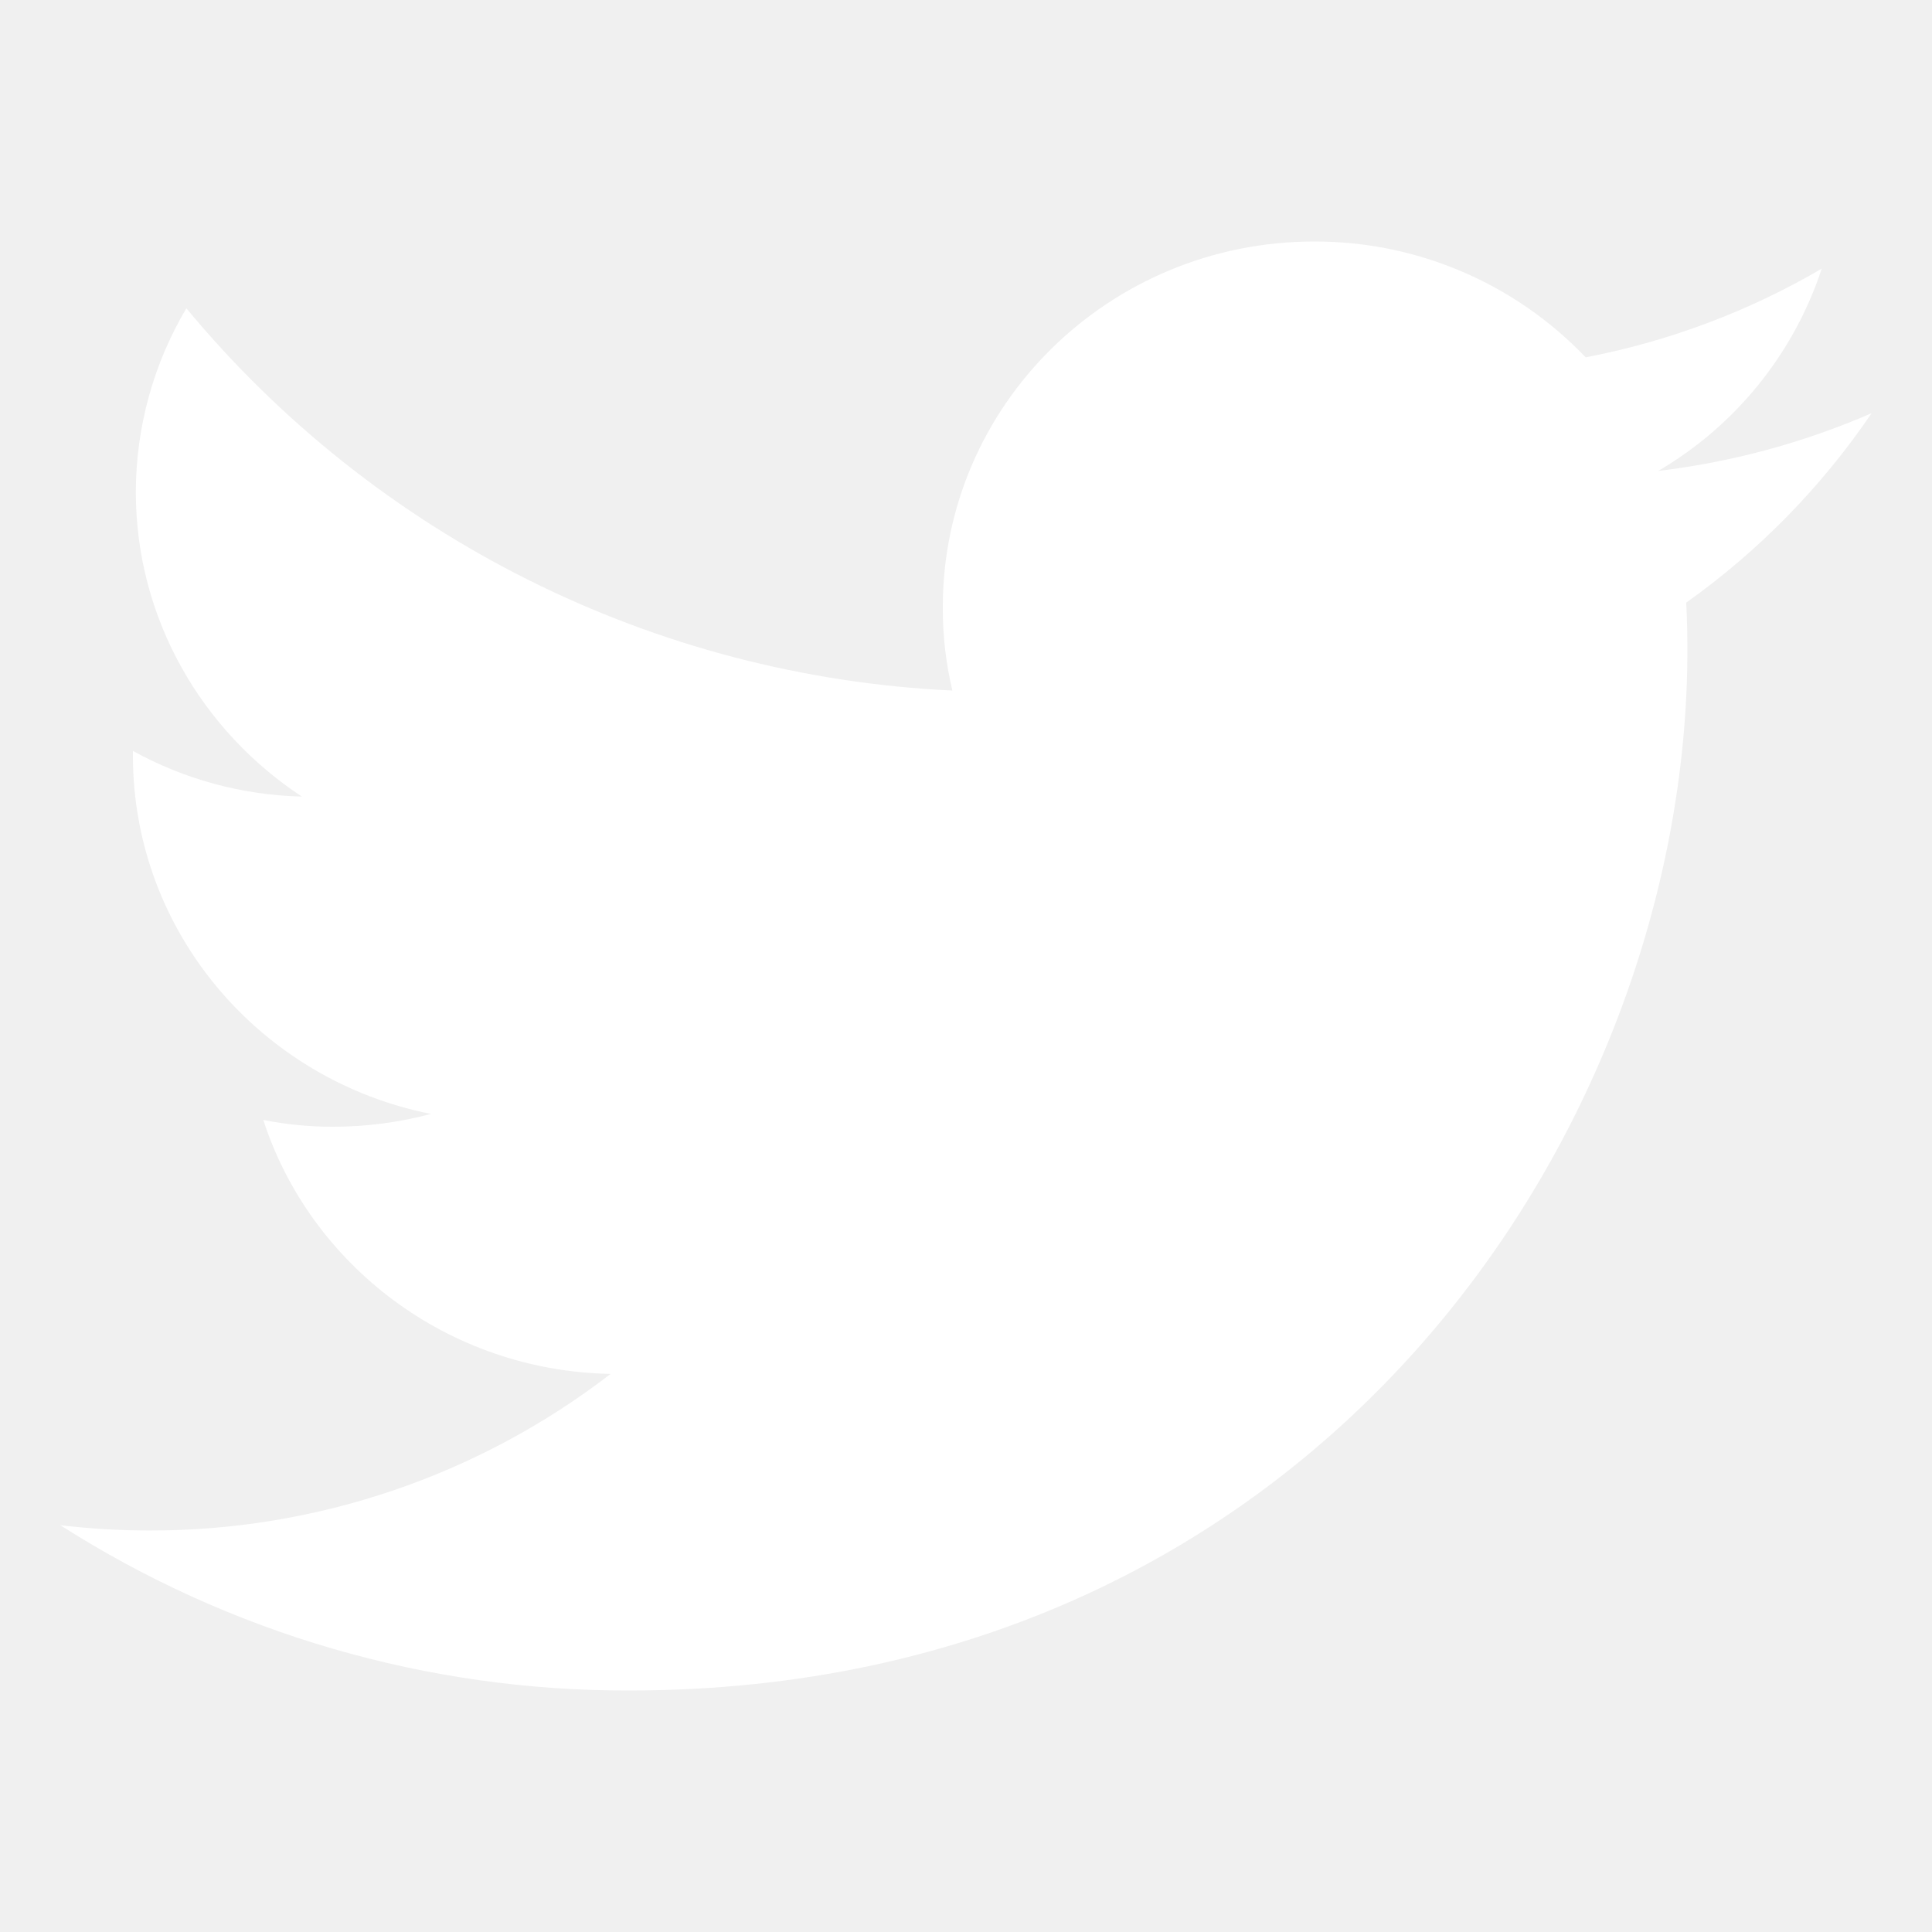
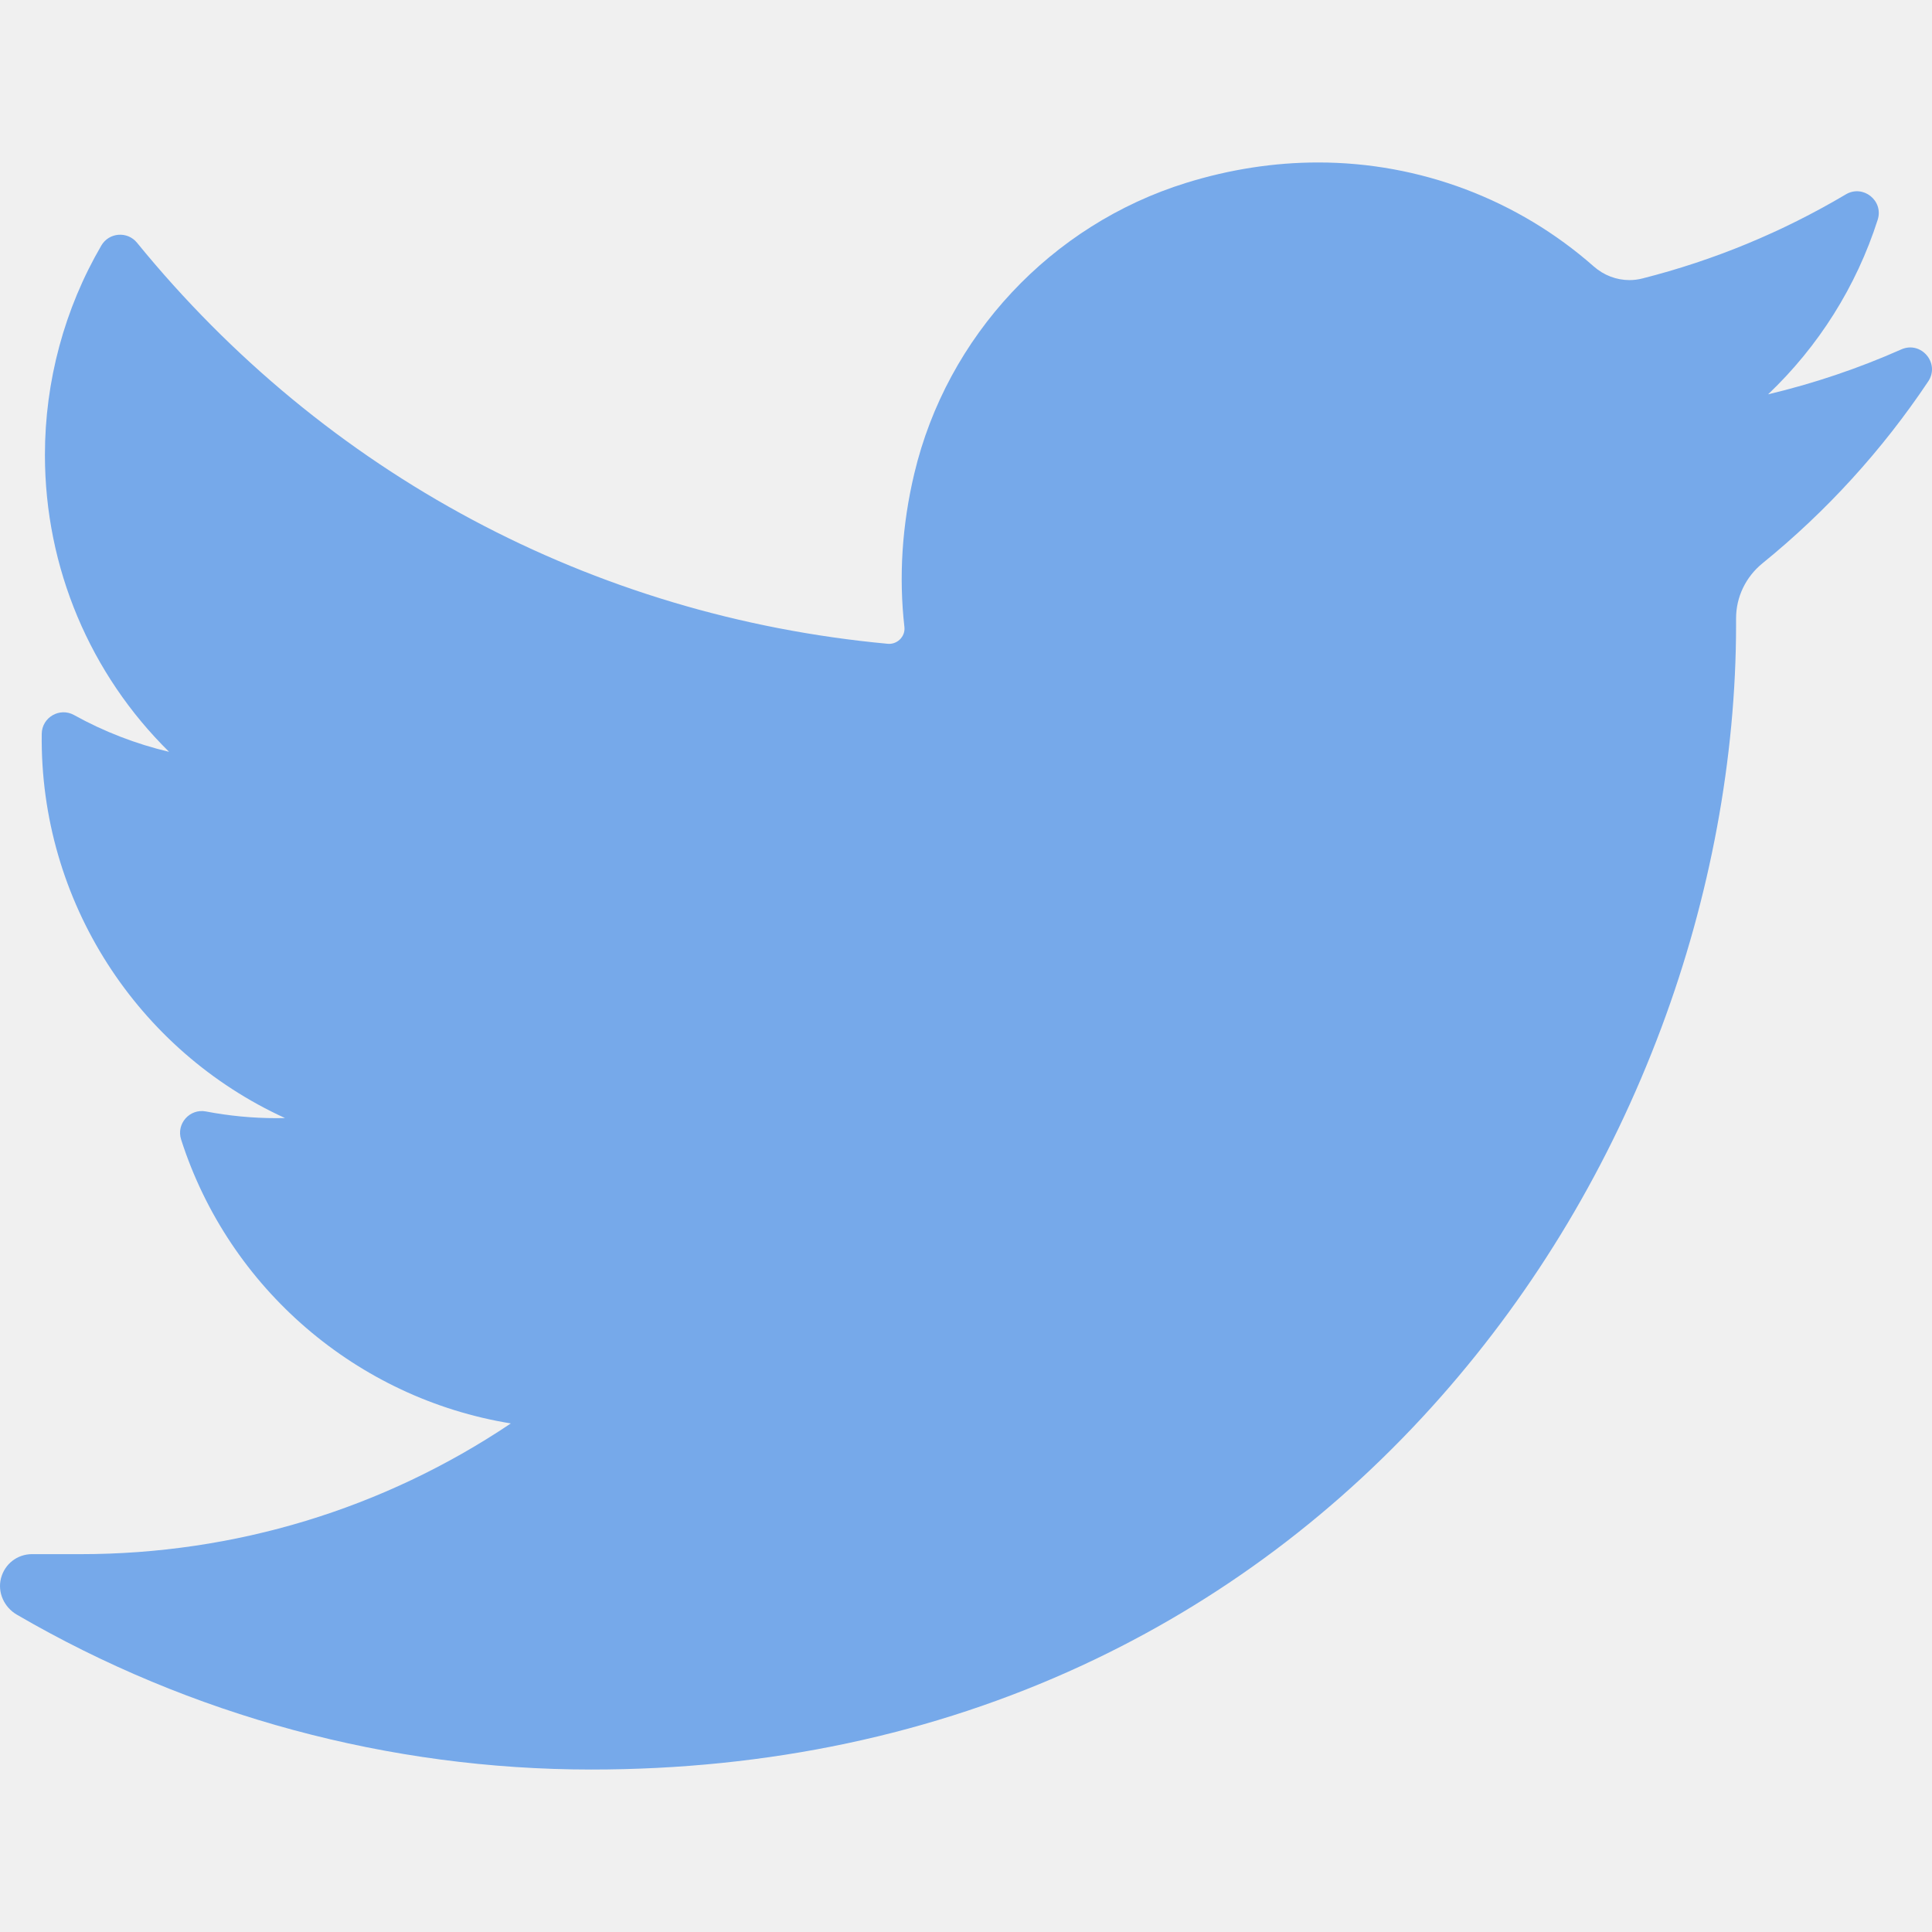
- <svg xmlns="http://www.w3.org/2000/svg" class="ionicon" fill="white" viewBox="0 0 512 512">
-   <path d="M496 109.5a201.8 201.8 0 01-56.55 15.3 97.51 97.51 0 0043.33-53.6 197.74 197.74 0 01-62.56 23.5A99.14 99.14 0 00348.31 64c-54.42 0-98.46 43.4-98.46 96.9a93.21 93.21 0 002.54 22.1 280.7 280.7 0 01-203-101.3A95.69 95.69 0 0036 130.4c0 33.6 17.53 63.3 44 80.7A97.5 97.5 0 0135.22 199v1.2c0 47 34 86.1 79 95a100.76 100.76 0 01-25.94 3.4 94.38 94.38 0 01-18.51-1.8c12.51 38.5 48.92 66.5 92.05 67.3A199.59 199.59 0 0139.5 405.6a203 203 0 01-23.5-1.4A278.68 278.68 0 00166.74 448c181.36 0 280.44-147.7 280.44-275.8 0-4.2-.11-8.4-.31-12.5A198.48 198.48 0 00496 109.5z" />
+ <svg xmlns="http://www.w3.org/2000/svg" version="1.1" id="Layer_1" x="0px" y="0px" viewBox="0 0 410.155 410.155" style="enable-background:new 0 0 410.155 410.155;" xml:space="preserve">
+   <path style="fill:#76A9EA;" d="M403.632,74.18c-9.113,4.041-18.573,7.229-28.28,9.537c10.696-10.164,18.738-22.877,23.275-37.067  l0,0c1.295-4.051-3.105-7.554-6.763-5.385l0,0c-13.504,8.01-28.05,14.019-43.235,17.862c-0.881,0.223-1.79,0.336-2.702,0.336  c-2.766,0-5.455-1.027-7.57-2.891c-16.156-14.239-36.935-22.081-58.508-22.081c-9.335,0-18.76,1.455-28.014,4.325  c-28.672,8.893-50.795,32.544-57.736,61.724c-2.604,10.945-3.309,21.9-2.097,32.56c0.139,1.225-0.44,2.08-0.797,2.481  c-0.627,0.703-1.516,1.106-2.439,1.106c-0.103,0-0.209-0.005-0.314-0.015c-62.762-5.831-119.358-36.068-159.363-85.14l0,0  c-2.04-2.503-5.952-2.196-7.578,0.593l0,0C13.677,65.565,9.537,80.937,9.537,96.579c0,23.972,9.631,46.563,26.36,63.032  c-7.035-1.668-13.844-4.295-20.169-7.808l0,0c-3.06-1.7-6.825,0.485-6.868,3.985l0,0c-0.438,35.612,20.412,67.3,51.646,81.569  c-0.629,0.015-1.258,0.022-1.888,0.022c-4.951,0-9.964-0.478-14.898-1.421l0,0c-3.446-0.658-6.341,2.611-5.271,5.952l0,0  c10.138,31.651,37.39,54.981,70.002,60.278c-27.066,18.169-58.585,27.753-91.39,27.753l-10.227-0.006  c-3.151,0-5.816,2.054-6.619,5.106c-0.791,3.006,0.666,6.177,3.353,7.74c36.966,21.513,79.131,32.883,121.955,32.883  c37.485,0,72.549-7.439,104.219-22.109c29.033-13.449,54.689-32.674,76.255-57.141c20.09-22.792,35.8-49.103,46.692-78.201  c10.383-27.737,15.871-57.333,15.871-85.589v-1.346c-0.001-4.537,2.051-8.806,5.631-11.712c13.585-11.03,25.415-24.014,35.16-38.591  l0,0C411.924,77.126,407.866,72.302,403.632,74.18L403.632,74.18z" />
+   <g>
+ </g>
+   <g>
+ </g>
+   <g>
+ </g>
+   <g>
+ </g>
+   <g>
+ </g>
+   <g>
+ </g>
+   <g>
+ </g>
+   <g>
+ </g>
+   <g>
+ </g>
+   <g>
+ </g>
+   <g>
+ </g>
+   <g>
+ </g>
+   <g>
+ </g>
+   <g>
+ </g>
+   <g>
+ </g>
</svg>
